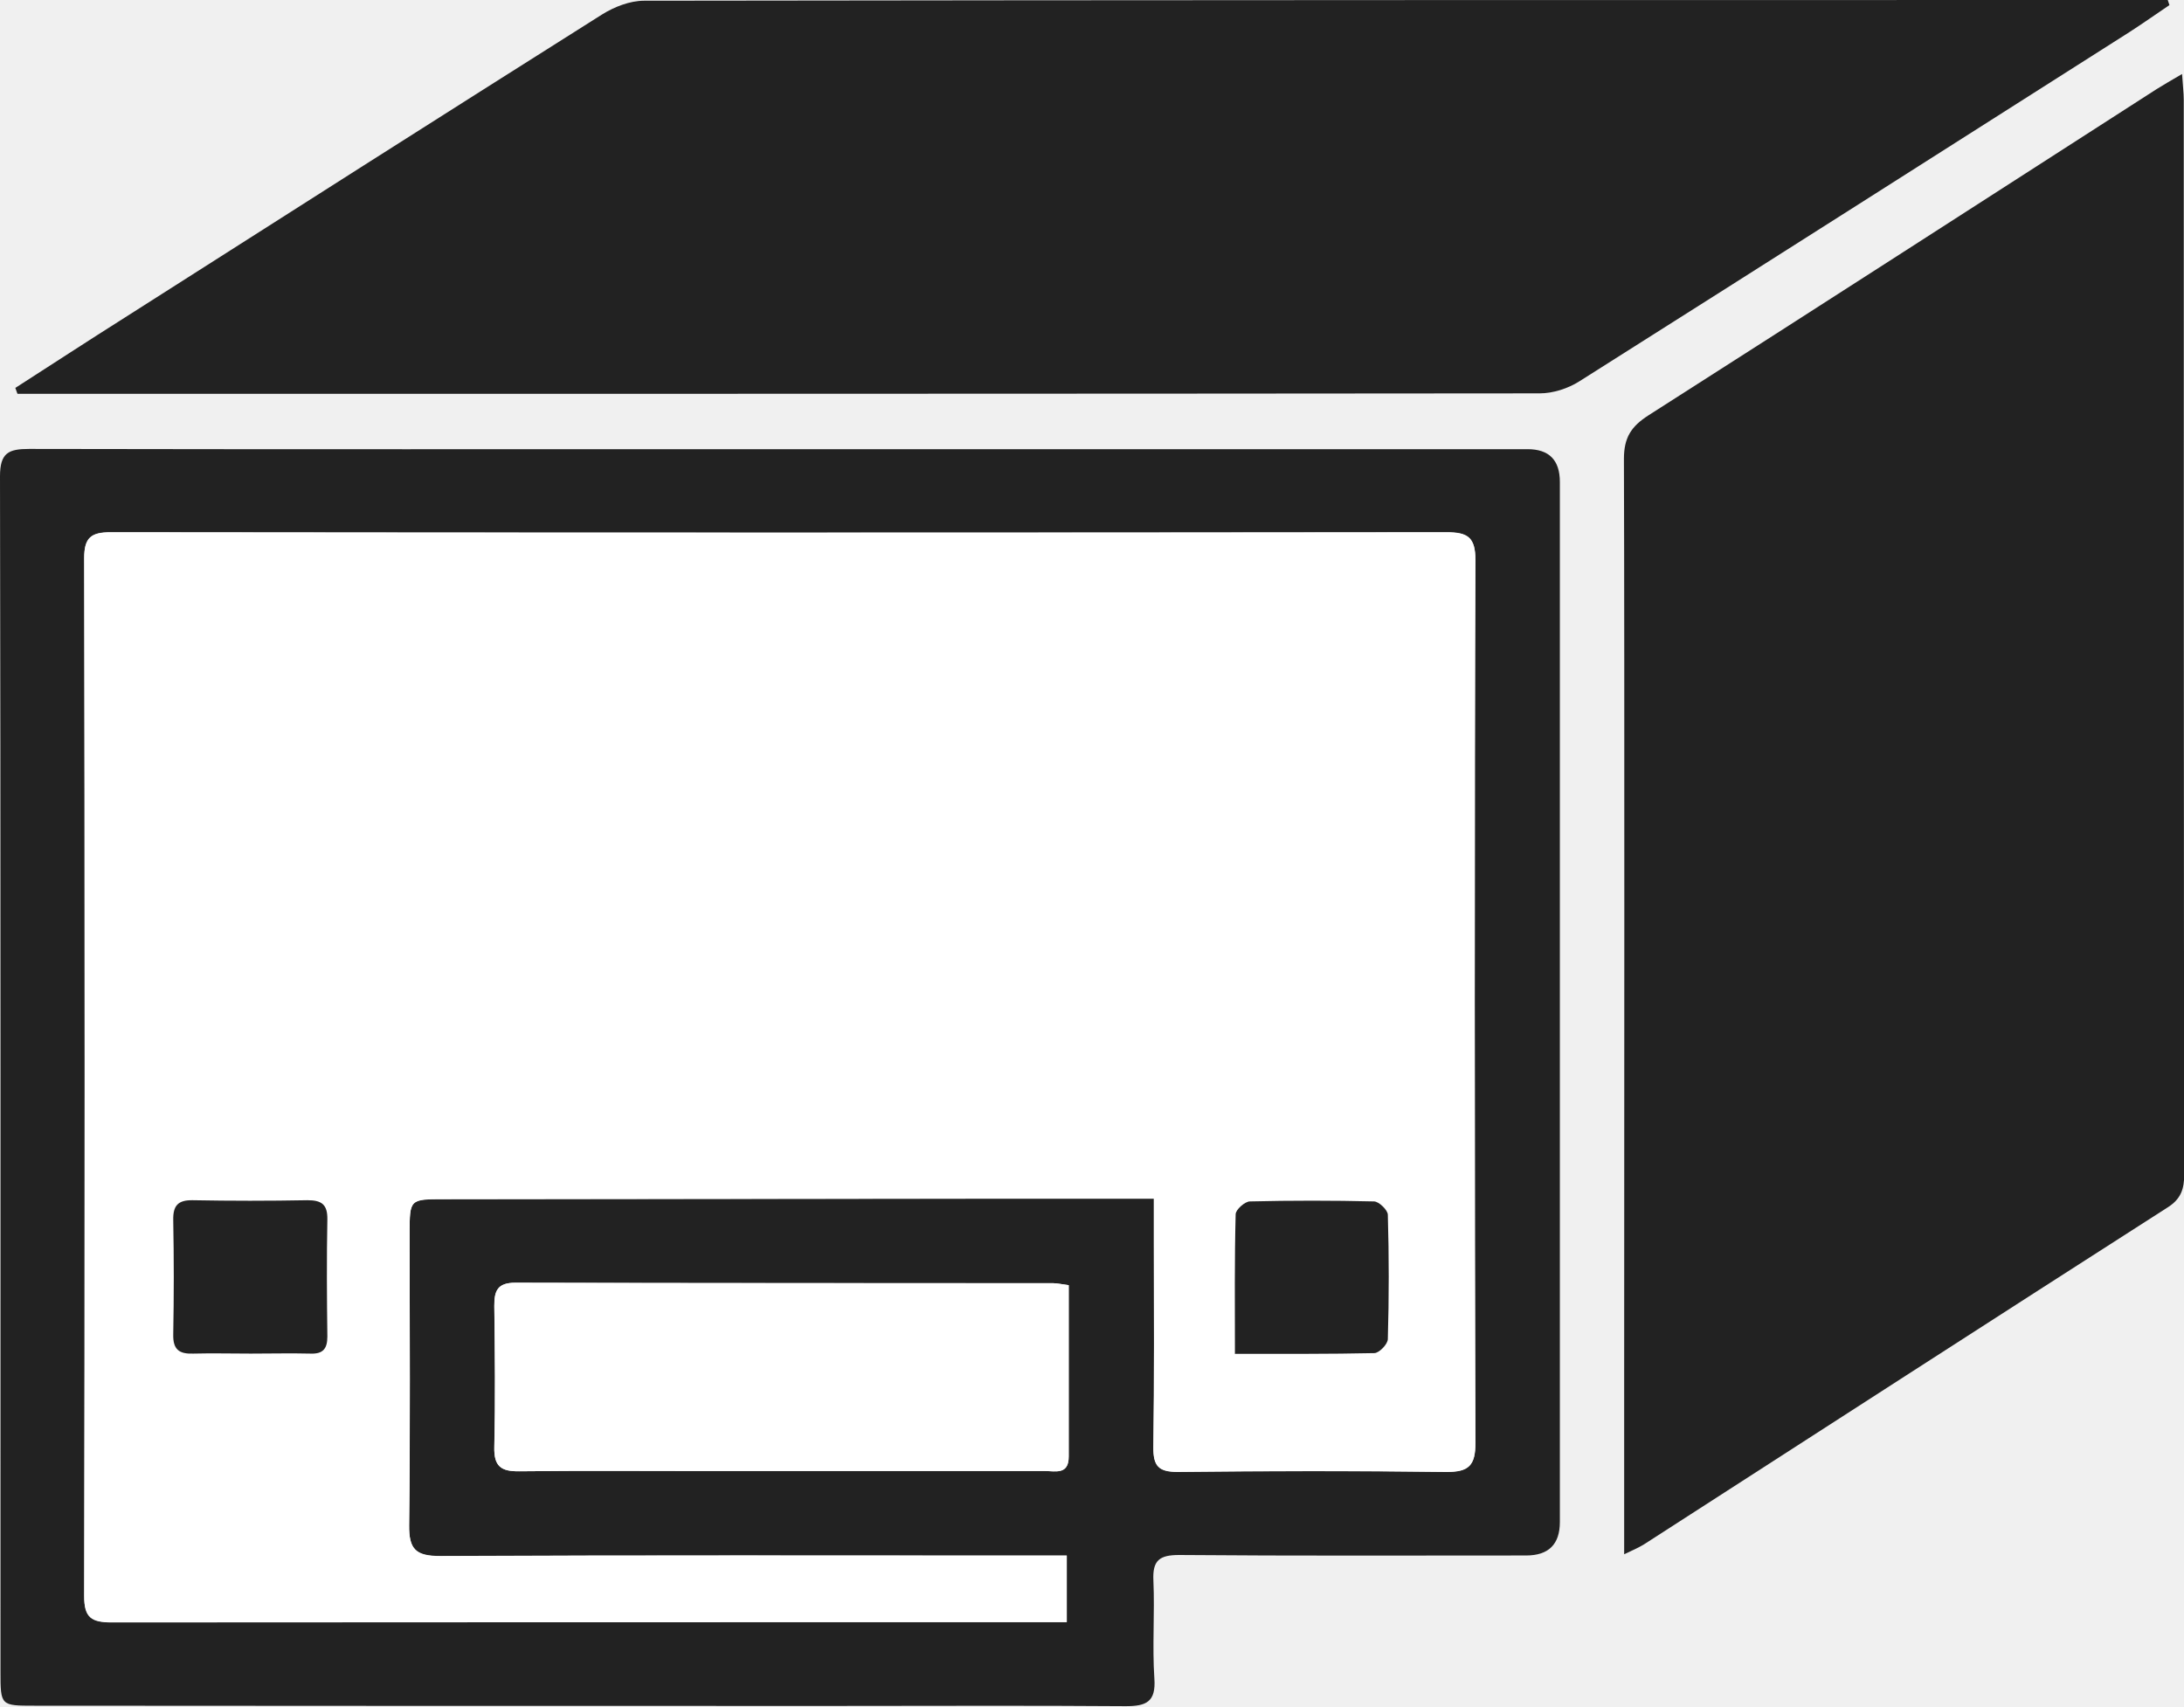
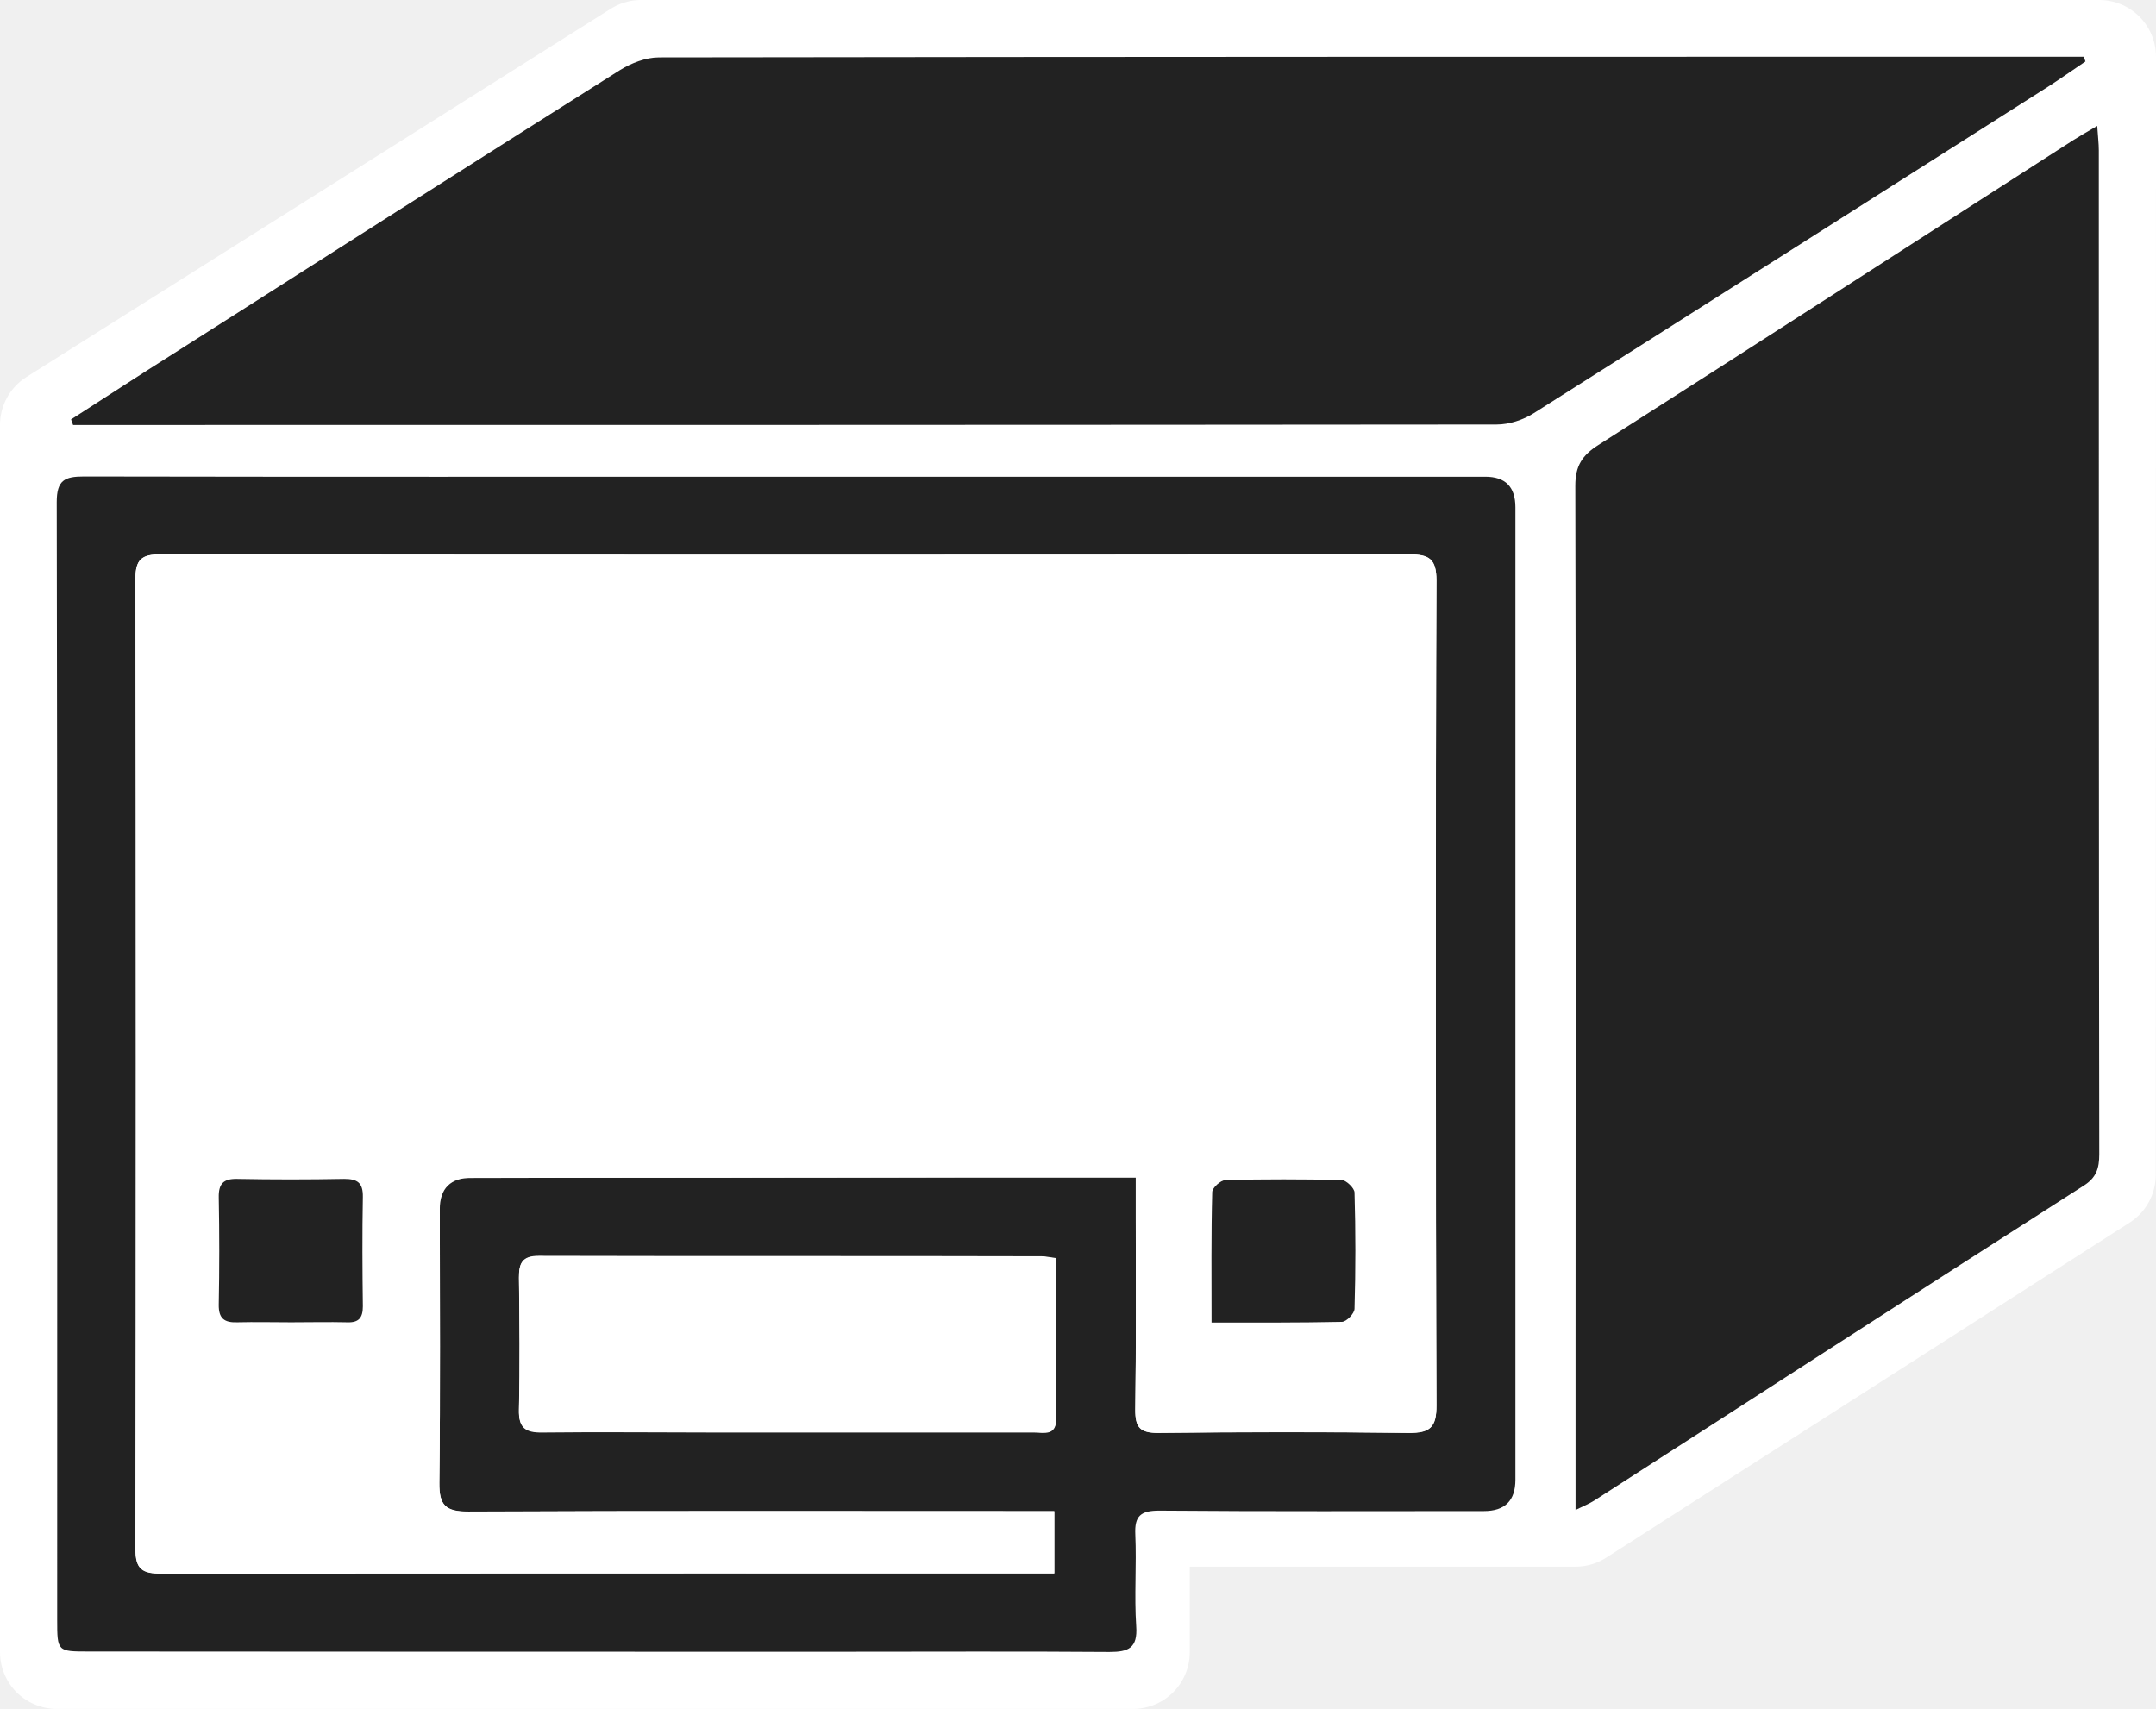
- <svg xmlns="http://www.w3.org/2000/svg" id="Layer_2" data-name="Layer 2" viewBox="0 0 90 70.32">
+ <svg xmlns="http://www.w3.org/2000/svg" id="Layer_2" data-name="Layer 2" viewBox="0 0 95.01 75.32">
  <defs>
    <style>
-       .cls-1 {
+       .cls-1, .cls-2 {
        fill: #fff;
      }

      .cls-2 {
+         stroke: #fff;
+         stroke-linejoin: round;
+         stroke-width: 5px;
+       }
+ 
+       .cls-3 {
        fill: #222;
      }
    </style>
  </defs>
-   <g id="Layer_1-2" data-name="Layer 1">
+   <g id="Layer_2-2" data-name="Layer 2">
    <g>
-       <path class="cls-2" d="m.64,15.98c1.51-.97,3.01-1.95,4.53-2.91C11.71,8.9,18.26,4.73,24.82.59c.5-.31,1.14-.56,1.72-.56C47.12,0,67.71,0,88.29,0c.35,0,.7,0,1.04,0,.02.07.05.14.07.21-.55.37-1.1.76-1.66,1.12-7.55,4.8-15.09,9.6-22.65,14.38-.47.3-1.09.5-1.64.5-20.58.02-41.17.02-61.75.02-.33,0-.65,0-.98,0-.03-.08-.06-.17-.09-.25Z" />
-       <path class="cls-2" d="m32.17,18.51c10.26,0,20.52,0,30.78,0q1.33,0,1.33,1.35c0,10.95,0,31.91,0,42.86q0,1.38-1.39,1.38c-4.77,0-9.54.02-14.3-.02-.81,0-1.1.22-1.06,1.05.06,1.35-.05,2.7.04,4.04.07.97-.34,1.14-1.18,1.14-3.95-.03-7.89-.01-11.84-.01-11.05,0-22.1,0-33.14-.01-1.38,0-1.39,0-1.39-1.4C.02,55.81.03,32.72,0,19.63c0-.97.35-1.13,1.2-1.13,10.32.02,20.65.01,30.97.01Zm15.38,30.89c0,.69,0,1.22,0,1.74,0,2.83.02,5.66-.02,8.49-.01.77.21,1.02,1,1.02,3.68-.04,7.37-.04,11.05,0,.94.01,1.23-.25,1.22-1.21-.04-8.79-.04-27.57,0-36.36,0-.95-.32-1.15-1.19-1.15-18.35.02-36.71.02-55.06,0-.8,0-1.08.23-1.08,1.06.02,10.92.02,31.85,0,42.77,0,.9.31,1.09,1.14,1.09,12.7-.02,25.39-.01,38.09-.01.42,0,.83,0,1.26,0v-2.74c-.44,0-.79,0-1.15,0-8.22,0-16.45-.02-24.67.02-1.01,0-1.29-.28-1.28-1.27.05-4.01.02-8.03.02-12.04,0-1.4,0-1.4,1.41-1.4,7.4,0,14.8-.01,22.2-.02,2.3,0,4.59,0,7.06,0Zm-3.51,3.56c-.32-.04-.48-.08-.63-.08-7.39,0-14.78,0-22.17-.02-.73,0-.88.32-.87.96.02,1.94.04,3.88,0,5.81-.02.8.28,1.01,1.03,1,2.56-.03,5.12-.01,7.68-.01,4.66,0,9.33,0,13.99,0,.42,0,.98.17.97-.6,0-2.33,0-4.66,0-7.06Z" />
-       <path class="cls-2" d="m66.93,64.05c0-2.5,0-4.85,0-7.21,0-9.31.02-28.62-.01-37.93,0-.88.3-1.34,1.02-1.8,6.99-4.46,13.95-8.95,20.92-13.43.3-.19.6-.36,1.06-.63.03.47.07.77.07,1.08,0,11.42,0,32.83.02,44.25,0,.61-.13,1.03-.69,1.38-7.2,4.61-14.38,9.25-21.57,13.88-.21.13-.44.23-.82.41Z" />
-       <path class="cls-1" d="m47.55,49.4c-2.47,0-4.76,0-7.06,0-7.4,0-14.8.01-22.2.02-1.4,0-1.41,0-1.41,1.4,0,4.01.03,8.03-.02,12.04-.01.99.27,1.27,1.28,1.27,8.22-.04,16.44-.02,24.67-.02.36,0,.71,0,1.15,0v2.74c-.43,0-.85,0-1.26,0-12.7,0-25.39,0-38.09.01-.84,0-1.15-.19-1.14-1.09.03-10.92.03-31.85,0-42.77,0-.84.28-1.06,1.08-1.06,18.35.02,36.71.02,55.06,0,.87,0,1.19.2,1.19,1.15-.04,8.79-.03,27.57,0,36.36,0,.96-.28,1.22-1.22,1.21-3.68-.05-7.37-.04-11.05,0-.79,0-1.01-.24-1-1.02.04-2.83.02-5.66.02-8.49,0-.52,0-1.04,0-1.74Zm-37.23,6.38c.82,0,1.64-.02,2.46,0,.51.01.7-.2.69-.7-.01-1.61-.02-3.22,0-4.83.01-.61-.24-.8-.82-.79-1.58.03-3.15.03-4.73,0-.6-.01-.81.21-.8.81.03,1.58.03,3.15,0,4.73-.01.62.24.81.82.78.79-.03,1.58,0,2.36-.01Zm40.57,0c2.04,0,3.9.02,5.76-.03.2,0,.54-.37.55-.58.04-1.7.04-3.41,0-5.12,0-.2-.37-.55-.57-.55-1.7-.05-3.41-.05-5.11,0-.21,0-.59.34-.59.53-.05,1.86-.03,3.73-.03,5.74Z" />
-       <path class="cls-1" d="m44.04,52.96c0,2.4,0,4.73,0,7.06,0,.76-.55.6-.97.6-4.66,0-9.33,0-13.99,0-2.56,0-5.12-.02-7.68.01-.75.01-1.05-.2-1.03-1,.05-1.94.03-3.88,0-5.81,0-.64.14-.96.87-.96,7.39.02,14.78.01,22.17.02.16,0,.32.04.63.08Z" />
-       <path class="cls-2" d="m10.32,55.78c-.79,0-1.58-.02-2.36,0-.58.02-.83-.17-.82-.78.03-1.58.03-3.15,0-4.73-.01-.59.2-.82.8-.81,1.58.03,3.15.03,4.73,0,.58,0,.83.17.82.79-.03,1.61-.02,3.22,0,4.83,0,.5-.18.72-.69.7-.82-.02-1.64,0-2.46,0Z" />
-       <path class="cls-2" d="m50.89,55.78c0-2.01-.02-3.88.03-5.74,0-.19.38-.53.59-.53,1.7-.04,3.41-.04,5.11,0,.2,0,.57.36.57.55.05,1.7.05,3.41,0,5.12,0,.21-.35.57-.55.58-1.86.04-3.73.03-5.76.03Z" />
+       <polygon class="cls-2" points="2.5 18.73 28.25 2.5 92.51 2.5 92.5 51.78 69.43 66.55 49.93 66.55 49.93 72.82 2.5 72.82 2.5 18.73" />
+       <g id="Layer_1-2" data-name="Layer 1-2">
+         <g>
+           <path class="cls-3" d="m3.14,18.48c1.51-.97,3.01-1.95,4.53-2.91,6.54-4.17,13.09-8.34,19.65-12.48.5-.31,1.14-.56,1.72-.56,20.58-.03,41.17-.03,61.75-.03h1.04c.02.07.05.14.07.21-.55.37-1.1.76-1.66,1.12-7.55,4.8-15.09,9.6-22.65,14.38-.47.3-1.09.5-1.64.5-20.58.02-41.17.02-61.75.02h-.98c-.03-.08-.06-.17-.09-.25h.01Z" />
+           <path class="cls-3" d="m34.67,21.01h30.78c.89,0,1.33.45,1.33,1.35v42.86c0,.92-.46,1.38-1.39,1.38-4.77,0-9.54.02-14.3-.02-.81,0-1.1.22-1.06,1.05.06,1.35-.05,2.7.04,4.04.07.97-.34,1.14-1.18,1.14-3.95-.03-7.89-.01-11.84-.01-11.05,0-22.1,0-33.14-.01-1.38,0-1.39,0-1.39-1.4,0-13.08.01-36.17-.02-49.26,0-.97.35-1.13,1.2-1.13,10.32.02,20.65.01,30.97.01Zm15.38,30.89v1.74c0,2.83.02,5.66-.02,8.49,0,.77.21,1.02,1,1.02,3.68-.04,7.37-.04,11.05,0,.94,0,1.23-.25,1.22-1.21-.04-8.79-.04-27.57,0-36.36,0-.95-.32-1.15-1.19-1.15-18.35.02-36.71.02-55.06,0-.8,0-1.08.23-1.08,1.06.02,10.92.02,31.85,0,42.77,0,.9.31,1.09,1.14,1.09,12.7-.02,25.39-.01,38.09-.01h1.26v-2.74h-1.15c-8.22,0-16.45-.02-24.67.02-1.01,0-1.29-.28-1.28-1.27.05-4.01.02-8.03.02-12.04q0-1.4,1.41-1.4c7.4,0,14.8,0,22.2-.02h7.06Zm-3.51,3.57c-.32-.04-.48-.08-.63-.08-7.39,0-14.78,0-22.17-.02-.73,0-.88.32-.87.96.02,1.94.04,3.88,0,5.81-.02.8.28,1.01,1.03,1,2.56-.03,5.12,0,7.68,0h13.99c.42,0,.98.17.97-.6v-7.06Z" />
+           <path class="cls-3" d="m69.43,66.55v-7.21c0-9.31.02-28.62-.01-37.93,0-.88.3-1.34,1.02-1.8,6.99-4.46,13.95-8.95,20.92-13.43.3-.19.6-.36,1.06-.63.03.47.07.77.07,1.08,0,11.42,0,32.83.02,44.25,0,.61-.13,1.03-.69,1.38-7.2,4.61-14.38,9.25-21.57,13.88-.21.13-.44.23-.82.41h0Z" />
+           <path class="cls-1" d="m50.05,51.9h-7.06c-7.4,0-14.8,0-22.2.02-1.4,0-1.41,0-1.41,1.4,0,4.01.03,8.03-.02,12.04-.01.99.27,1.27,1.28,1.27,8.22-.04,16.44-.02,24.67-.02h1.15v2.74h-1.26c-12.7,0-25.39,0-38.09.01-.84,0-1.15-.19-1.14-1.09.03-10.92.03-31.85,0-42.77,0-.84.28-1.06,1.08-1.06,18.35.02,36.71.02,55.06,0,.87,0,1.19.2,1.19,1.15-.04,8.79-.03,27.57,0,36.36,0,.96-.28,1.22-1.22,1.21-3.68-.05-7.37-.04-11.05,0-.79,0-1.01-.24-1-1.02.04-2.83.02-5.66.02-8.49v-1.74h0Zm-37.23,6.37c.82,0,1.64-.02,2.46,0,.51,0,.7-.2.69-.7-.01-1.61-.02-3.22,0-4.83.01-.61-.24-.8-.82-.79-1.58.03-3.15.03-4.73,0-.6,0-.81.21-.8.81.03,1.58.03,3.15,0,4.73-.01.62.24.81.82.78.79-.03,1.58,0,2.36,0h.02Zm40.57.01c2.04,0,3.9.02,5.76-.03.2,0,.54-.37.55-.58.04-1.7.04-3.41,0-5.12,0-.2-.37-.55-.57-.55-1.7-.05-3.41-.05-5.11,0-.21,0-.59.34-.59.53-.05,1.86-.03,3.73-.03,5.74h-.01Z" />
+           <path class="cls-1" d="m46.54,55.46v7.06c0,.76-.55.6-.97.6h-13.99c-2.56,0-5.12-.02-7.68,0-.75,0-1.05-.2-1.03-1,.05-1.94.03-3.88,0-5.81,0-.64.14-.96.87-.96,7.39.02,14.78,0,22.17.02.16,0,.32.04.63.08Z" />
+           <path class="cls-3" d="m12.82,58.28c-.79,0-1.58-.02-2.36,0-.58.02-.83-.17-.82-.78.03-1.58.03-3.15,0-4.73-.01-.59.2-.82.8-.81,1.58.03,3.15.03,4.73,0,.58,0,.83.17.82.79-.03,1.61-.02,3.22,0,4.83,0,.5-.18.72-.69.7-.82-.02-1.64,0-2.46,0h-.02Z" />
+           <path class="cls-3" d="m53.39,58.28c0-2.01-.02-3.88.03-5.74,0-.19.38-.53.59-.53,1.7-.04,3.41-.04,5.11,0,.2,0,.57.36.57.55.05,1.7.05,3.41,0,5.12,0,.21-.35.57-.55.58-1.86.04-3.73.03-5.76.03h.01Z" />
+         </g>
+       </g>
    </g>
  </g>
</svg>
